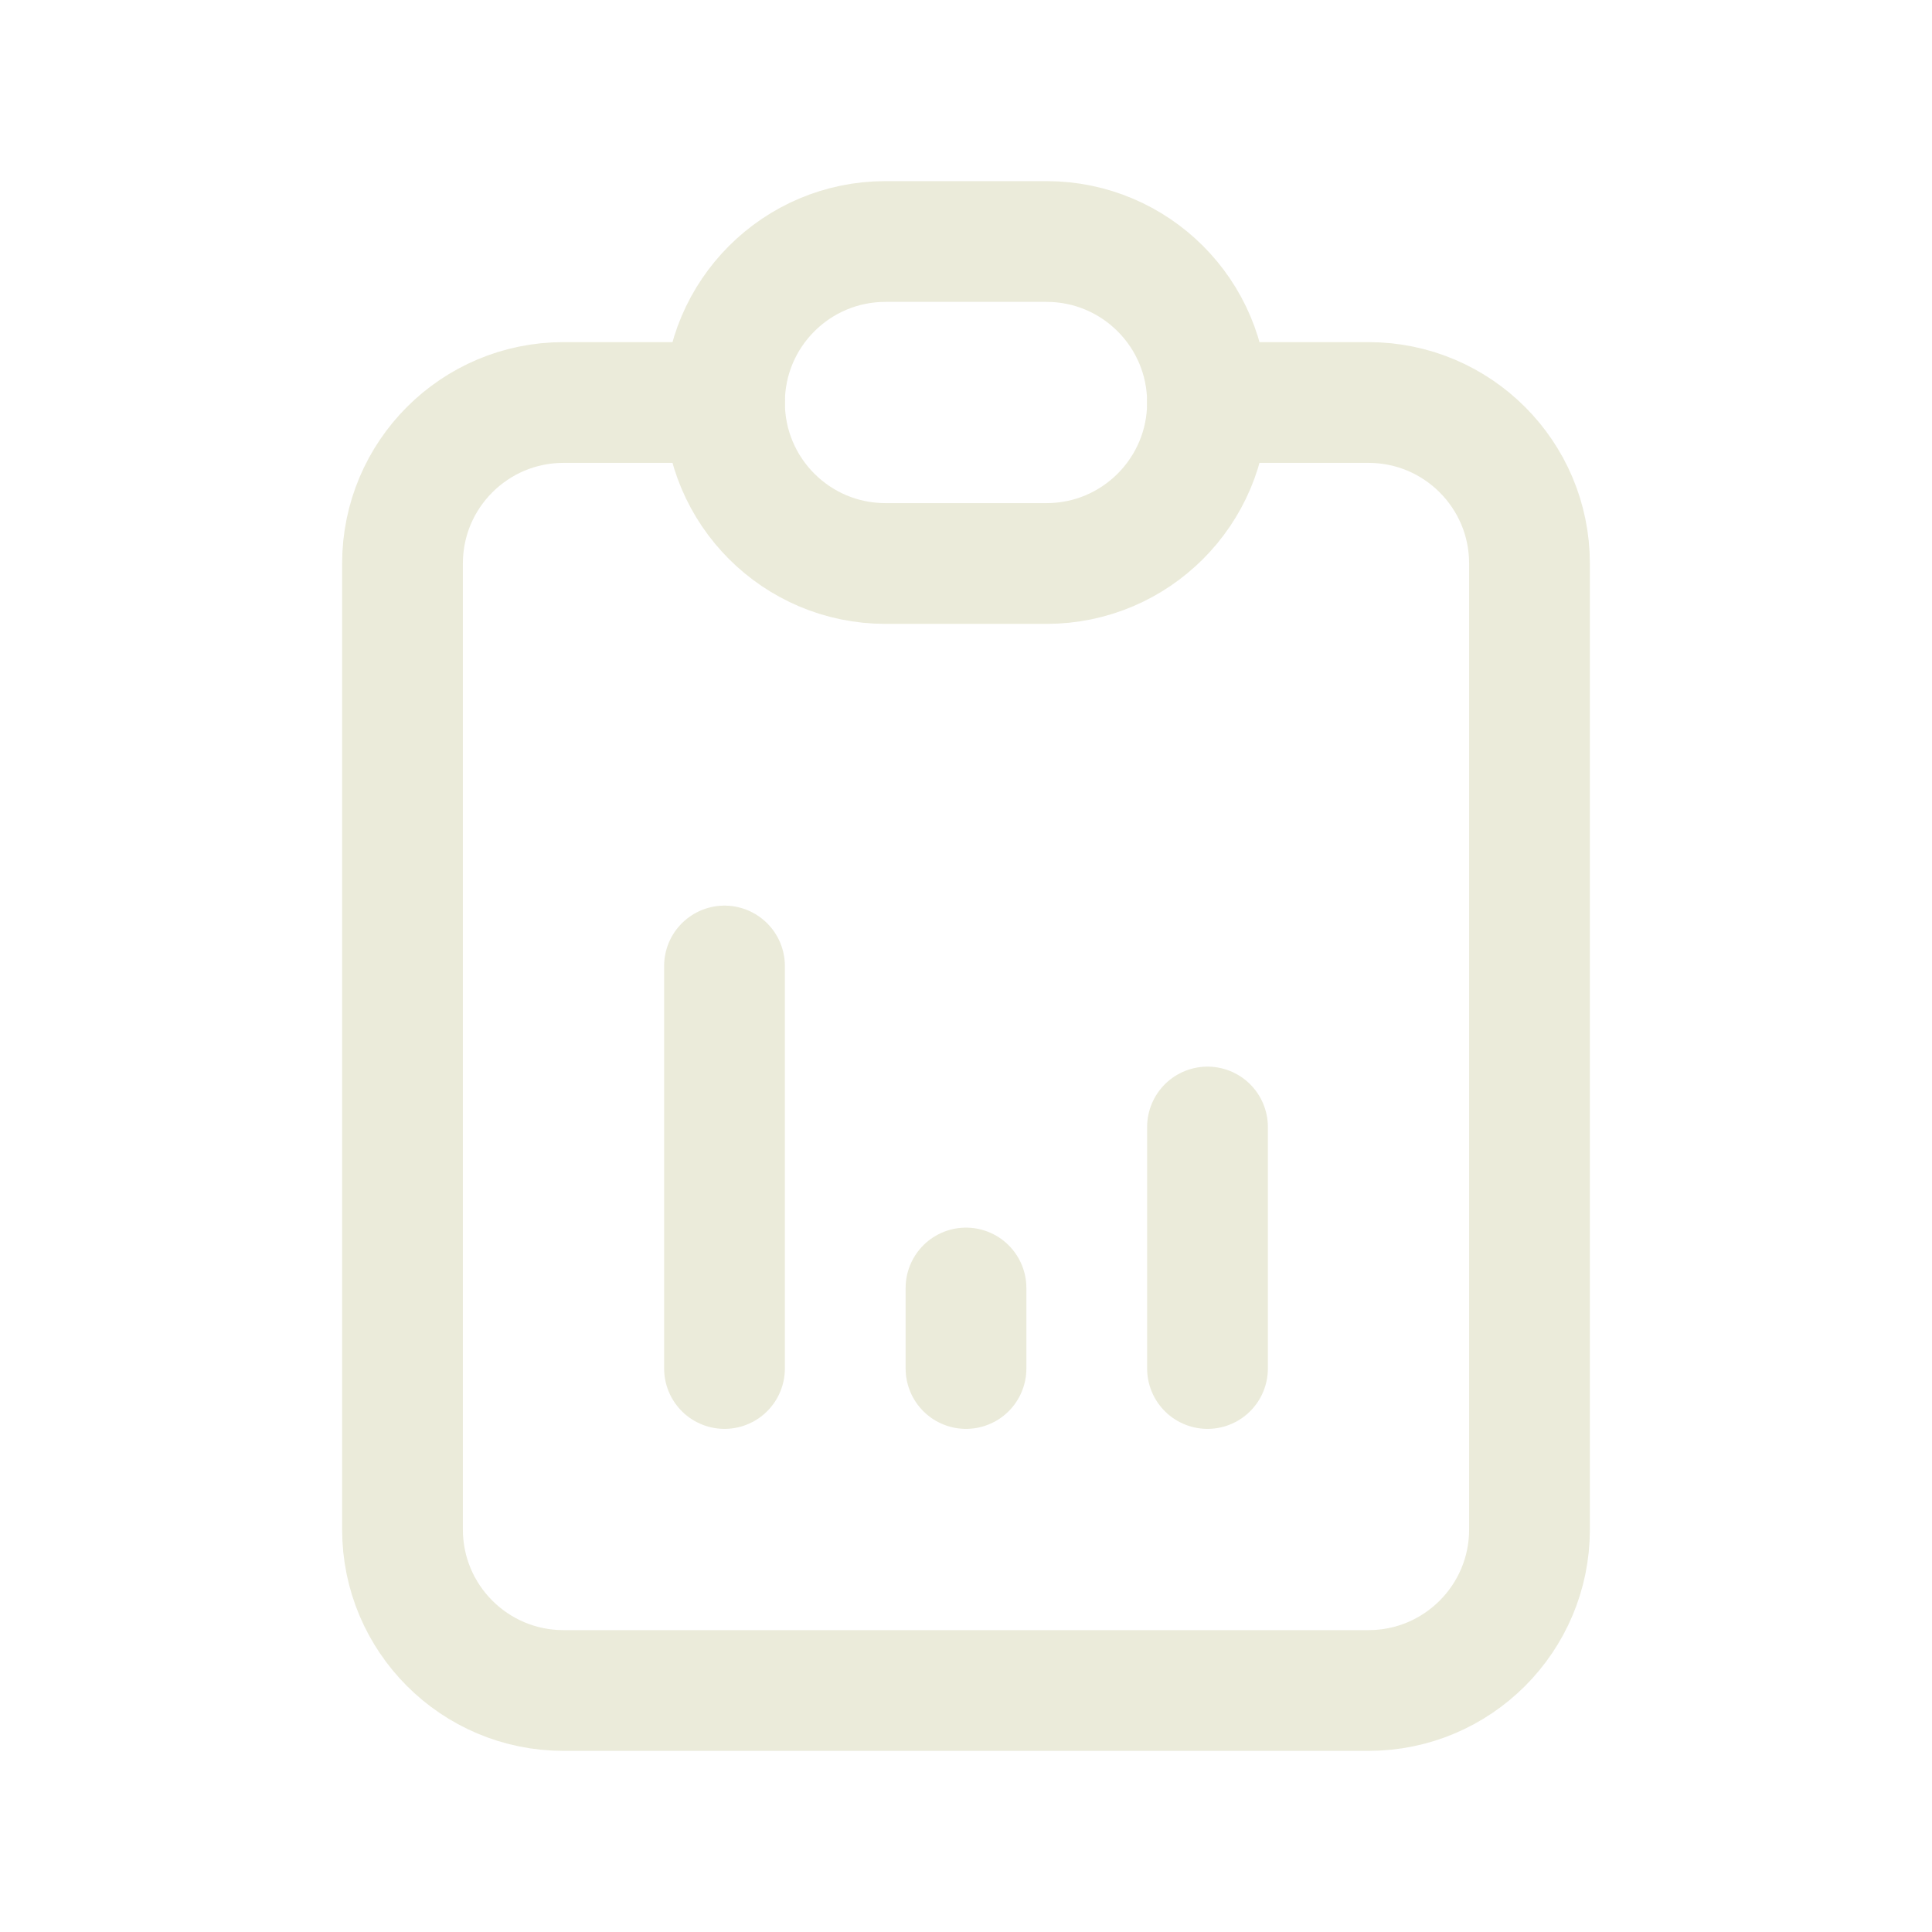
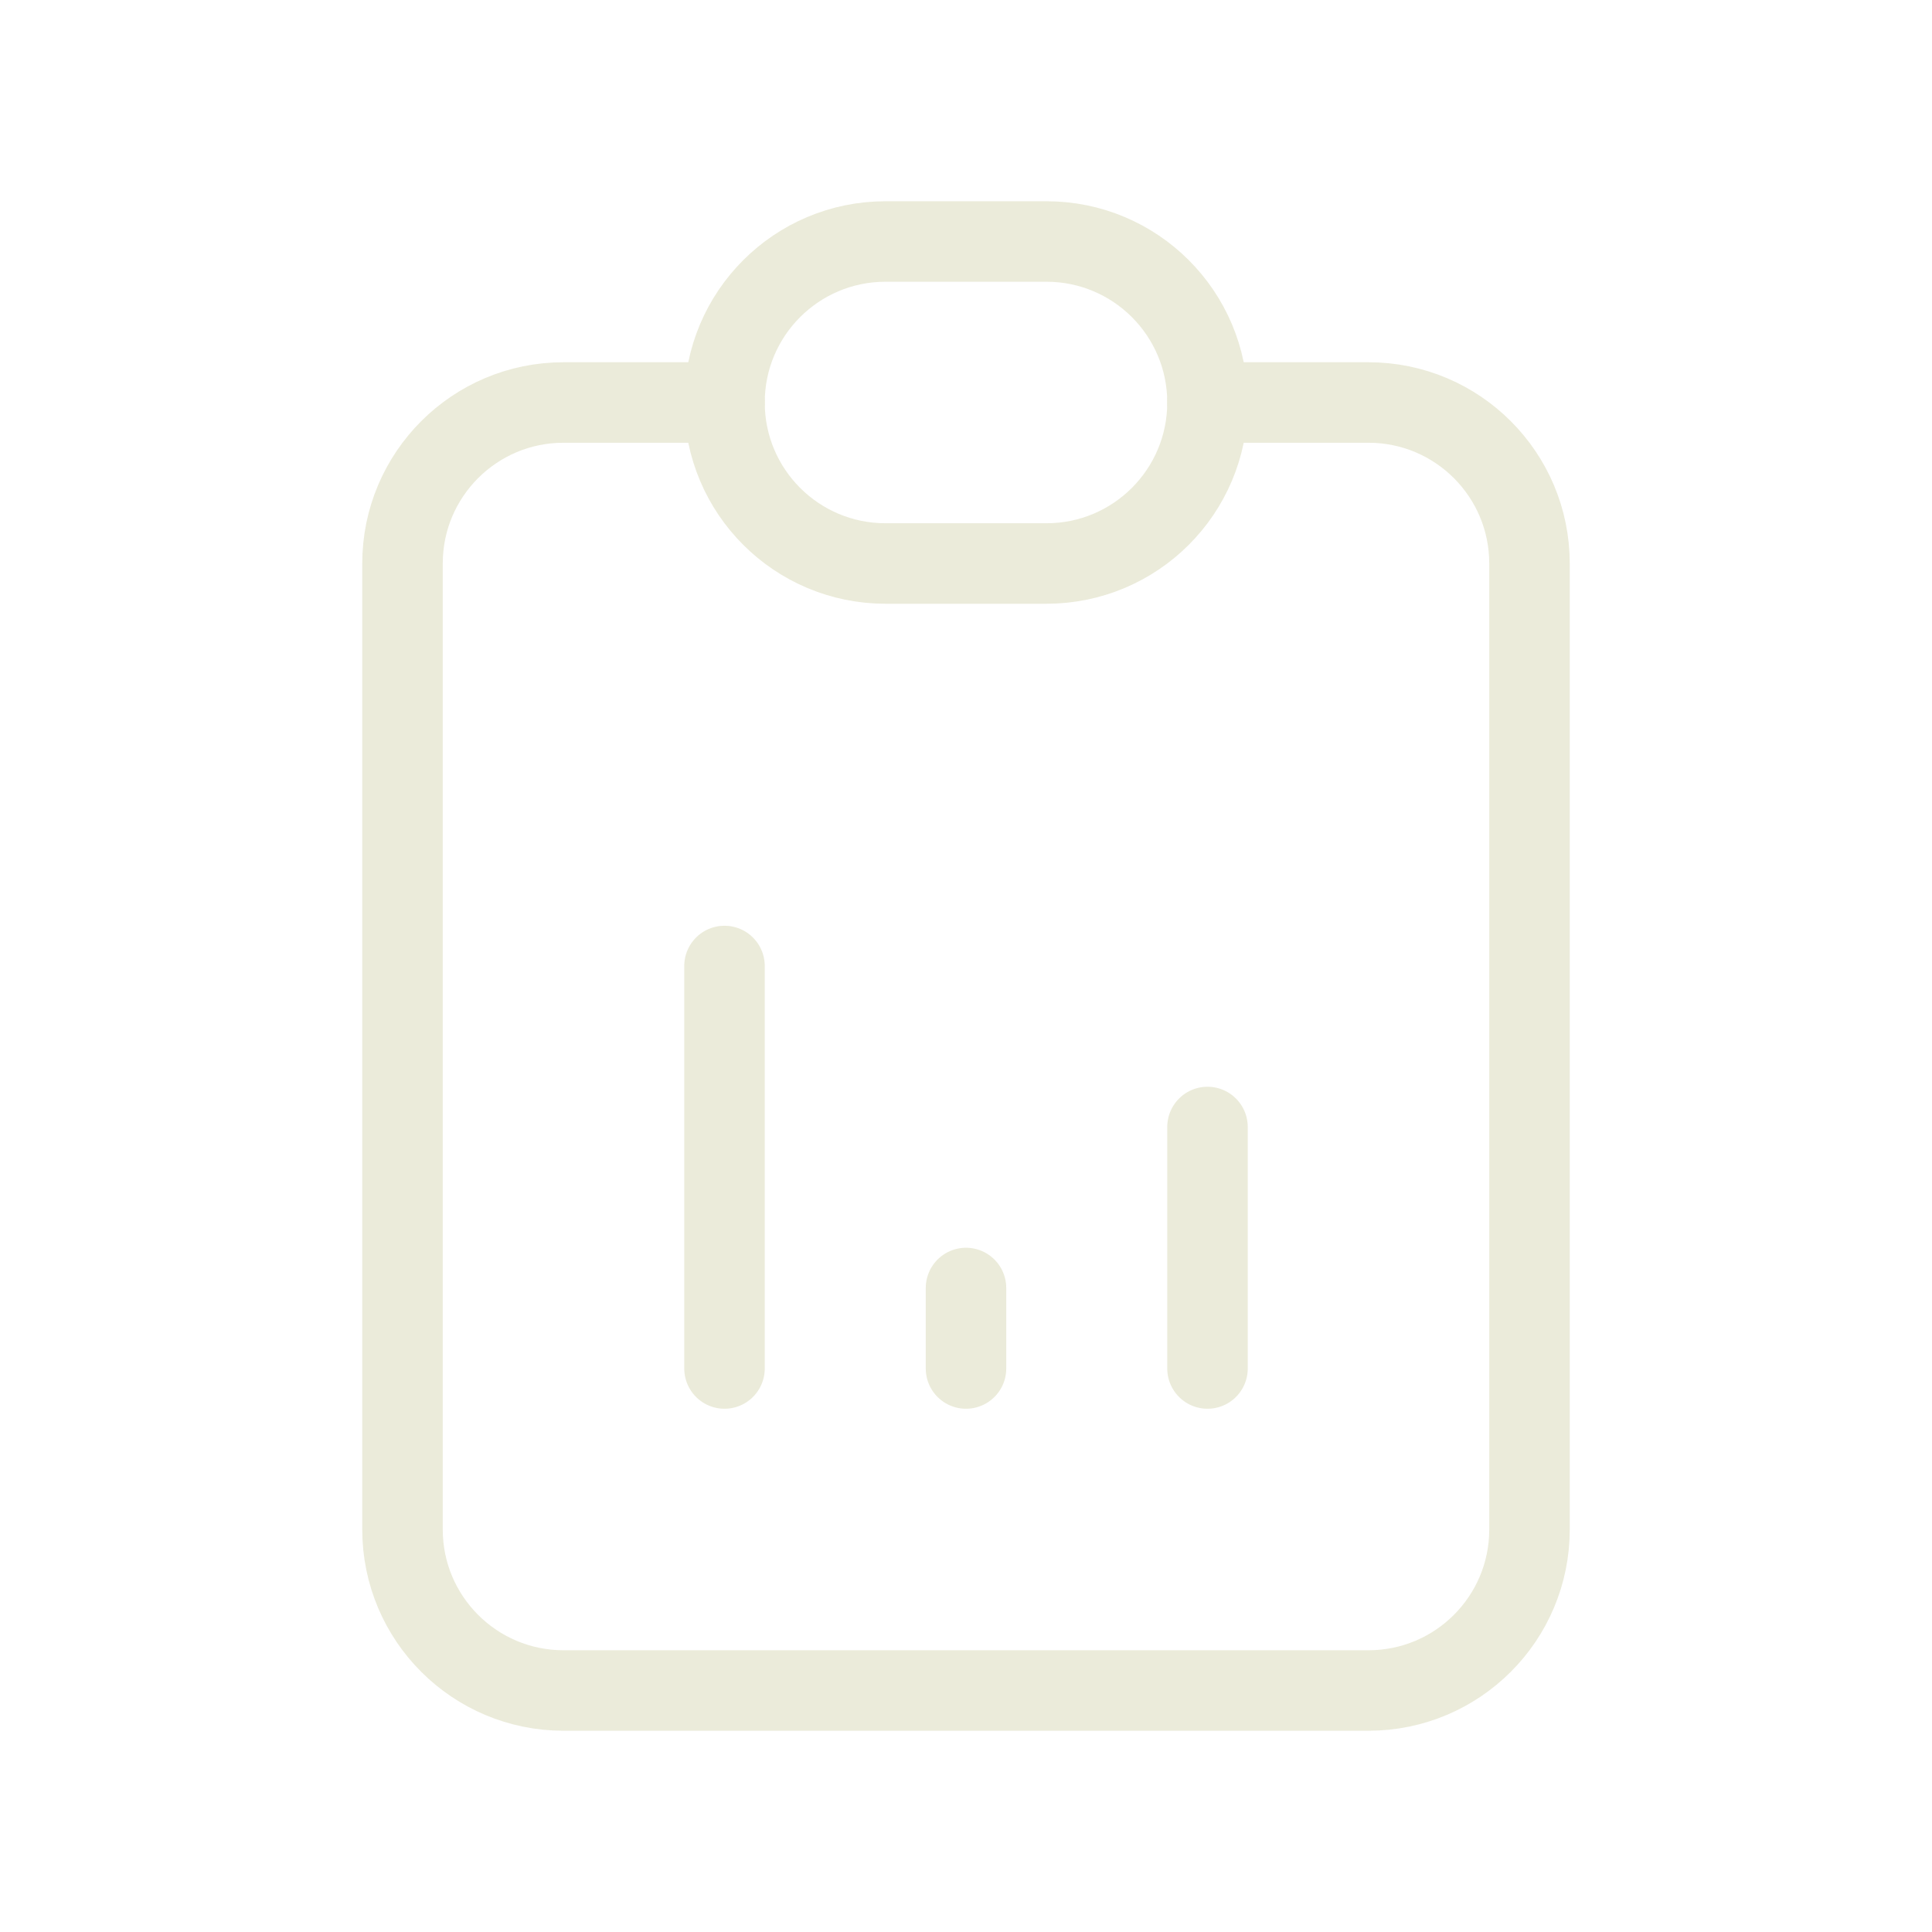
- <svg xmlns="http://www.w3.org/2000/svg" width="24" height="24" viewBox="0 0 24 24" fill="none" stroke="#ebebda" stroke-width="1.5" stroke-linecap="round" stroke-linejoin="round" class="icon icon-tabler icons-tabler-outline icon-tabler-report-analytics">
+ <svg xmlns="http://www.w3.org/2000/svg" width="128" height="128" viewBox="0 0 24 24" fill="none" stroke="#ebebda" stroke-width="1.0" stroke-linecap="round" stroke-linejoin="round" class="icon icon-tabler icons-tabler-outline icon-tabler-report-analytics">
  <path stroke="none" d="M0 0h24v24H0z" fill="none" />
  <path d="M9 5h-2a2 2 0 0 0 -2 2v12a2 2 0 0 0 2 2h10a2 2 0 0 0 2 -2v-12a2 2 0 0 0 -2 -2h-2" />
  <path d="M9 5a2 2 0 0 1 2 -2h2a2 2 0 0 1 2 2a2 2 0 0 1 -2 2h-2a2 2 0 0 1 -2 -2" />
  <path d="M9 17v-5" />
  <path d="M12 17v-1" />
  <path d="M15 17v-3" />
</svg>
